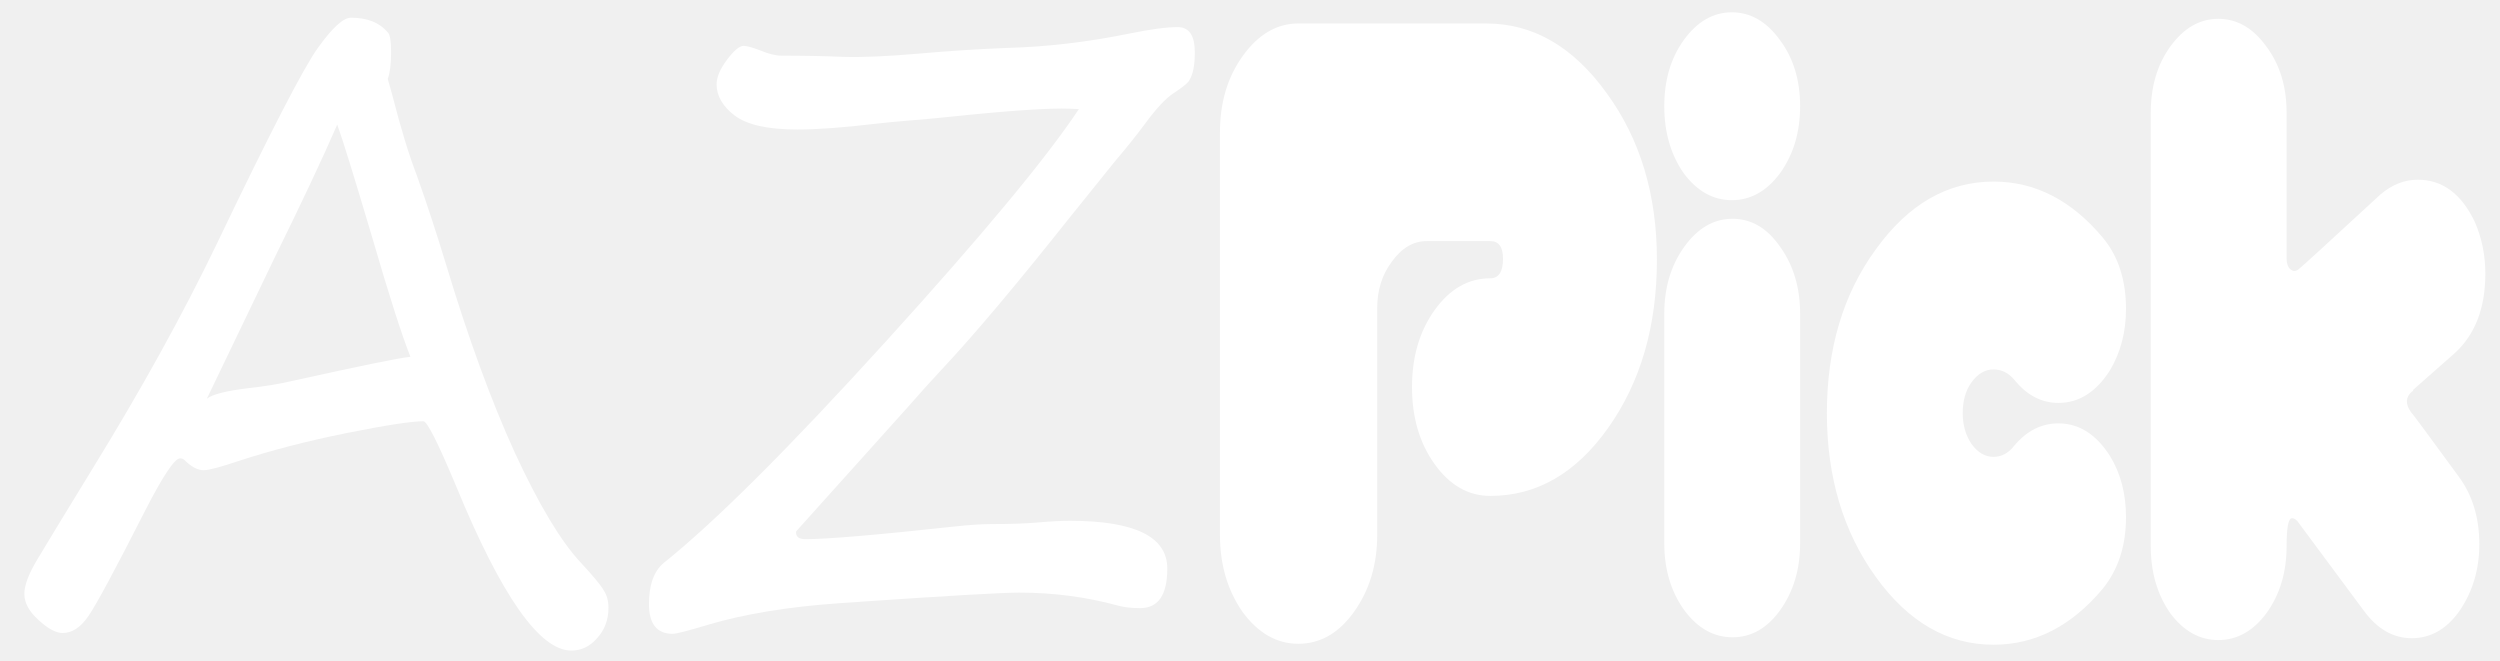
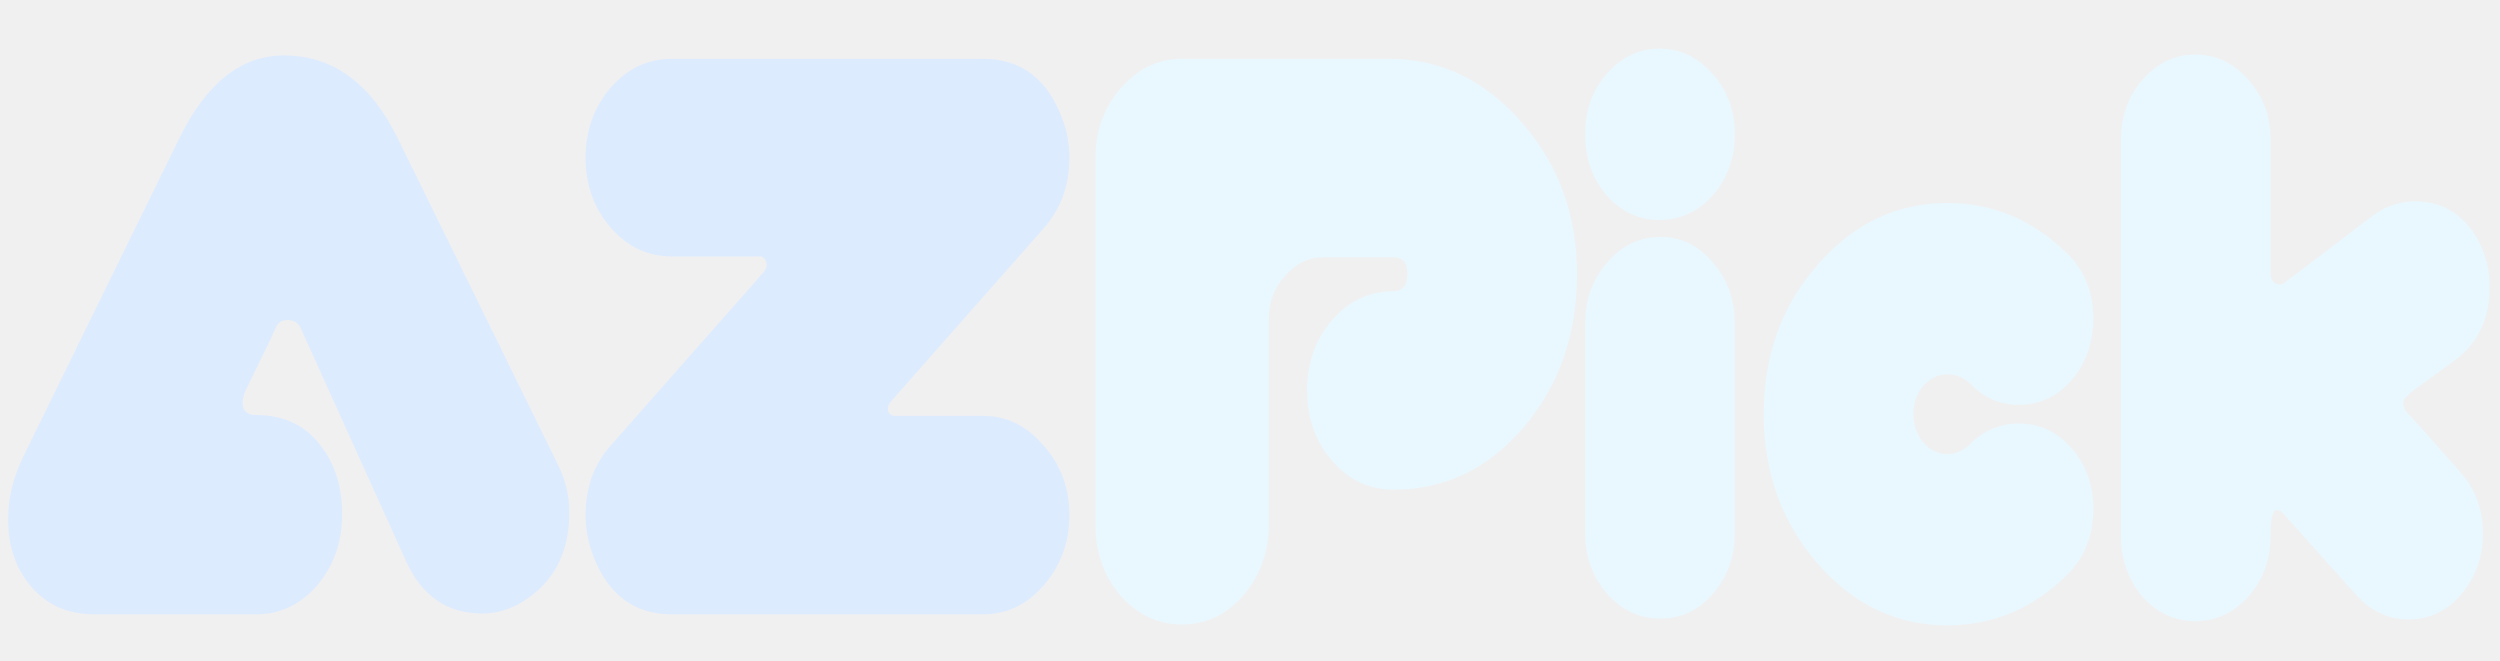
- <svg xmlns="http://www.w3.org/2000/svg" width="515px" height="136px" version="1.1" xml:space="preserve" style="fill-rule:evenodd;clip-rule:evenodd;stroke-linejoin:round;stroke-miterlimit:2;" id="svg85">
+ <svg xmlns="http://www.w3.org/2000/svg" id="svg85" style="fill-rule:evenodd;clip-rule:evenodd;stroke-linejoin:round;stroke-miterlimit:2;" xml:space="preserve" version="1.1" height="136px" width="515px">
  <defs id="defs89" />
-   <g aria-label="Aozorapick" transform="scale(0.903722,1.106535)" id="text6964" style="font-size:113.297px;line-height:1.25;fill:#ff8eff;stroke-width:2.832">
-     <g aria-label="AZ" transform="scale(1.055932,0.9470305)" id="text206" style="font-size:164.272px;fill:#ffffff;stroke-width:4.107">
-       <path d="m 83.704,6.368 q 0.722,0.561 0.722,3.93 0,3.449 -0.722,5.214 l 1.043,3.369 q 2.647,9.465 5.214,15.561 3.208,8.182 6.337,17.566 7.139,21.577 14.839,36.977 7.78,15.32 14.197,21.577 4.011,3.93 4.973,5.454 1.043,1.444 1.043,3.449 0,3.529 -2.406,5.936 -2.326,2.487 -5.615,2.487 -10.267,0 -24.865,-32.325 -5.855,-12.754 -7.059,-12.754 -3.85,0 -16.604,2.326 -12.673,2.326 -23.181,5.454 -6.016,1.845 -7.62,1.845 -2.005,0 -4.171,-2.005 -0.401,-0.321 -0.963,-0.321 -1.765,0 -7.62,10.427 -9.625,17.245 -12.192,20.614 -2.487,3.289 -5.535,3.289 -2.166,0 -5.214,-2.567 -3.048,-2.487 -3.048,-5.133 0,-2.567 2.888,-6.898 Q 11.033,105.428 19.937,92.193 35.819,68.692 46.727,48.077 63.973,15.271 68.625,9.416 q 4.652,-5.936 7.139,-5.936 5.294,0 7.941,2.888 z M 88.597,70.135 Q 85.79,63.718 80.336,46.634 74.4,28.426 72.796,24.495 68.384,33.8 59.16,50.885 L 44.642,78.397 q 1.684,-1.283 8.903,-2.085 5.535,-0.561 9.625,-1.444 21.898,-4.412 25.427,-4.732 z" style="font-family:'Segoe Print';-inkscape-font-specification:'Segoe Print'" id="path169" />
-       <path d="m 256.8,15.672 q -0.241,0.722 -3.449,2.647 -2.487,1.444 -6.176,6.016 -2.807,3.449 -6.417,7.299 l -9.786,11.069 q -17.406,19.973 -27.833,30.079 -3.369,3.289 -7.299,7.379 l -23.983,24.304 q -0.16,1.524 2.005,1.524 7.059,0 32.165,-2.487 4.813,-0.481 8.182,-0.481 6.016,0 9.946,-0.321 3.93,-0.321 6.818,-0.321 21.015,0 21.015,9.385 0,7.78 -5.855,7.78 -2.807,0 -4.732,-0.481 -10.267,-2.567 -21.336,-2.567 -5.615,0 -33.769,1.765 l -5.133,0.321 q -16.443,1.043 -28.074,4.171 -6.738,1.845 -7.861,1.845 -5.133,0 -5.133,-5.855 0,-5.695 3.208,-8.101 16.523,-12.032 47.806,-43.394 31.282,-31.362 41.79,-45.8 l -1.925,-0.08 q -6.738,-0.241 -26.069,1.604 -4.171,0.401 -8.663,0.722 -4.331,0.321 -7.299,0.642 -10.347,1.123 -16.844,1.123 -9.465,0 -13.475,-2.727 -3.93,-2.727 -3.93,-6.176 0,-2.085 2.246,-4.813 2.246,-2.727 3.61,-2.727 0.963,0 3.529,0.882 2.727,1.043 4.572,1.043 7.379,0 13.475,0.241 6.096,0.16 16.203,-0.642 9.946,-0.802 19.251,-1.123 12.754,-0.321 26.149,-2.807 6.898,-1.283 10.508,-1.283 3.69,0 3.69,4.973 0,3.69 -1.123,5.374 z" style="font-family:'Segoe Print';-inkscape-font-specification:'Segoe Print'" id="path171" />
-     </g>
-     <g aria-label="Pick" transform="scale(0.9386156,1.065399)" id="text416" style="font-size:162.509px;font-family:'Segoe Print';-inkscape-font-specification:'Segoe Print';fill:#ffffff;stroke-width:4.063">
-       <path d="m 360.948,4.102 q 17.063,0 29.252,12.188 12.188,12.026 12.188,29.089 0,17.388 -11.863,29.414 -11.701,11.863 -28.602,11.863 -7.963,0 -13.488,-5.525 -5.525,-5.525 -5.525,-13.488 0,-7.963 5.525,-13.488 5.525,-5.525 13.488,-5.525 3.088,0 3.088,-3.413 0,-3.088 -3.088,-3.088 h -15.438 q -4.875,0 -8.45,3.575 -3.575,3.413 -3.575,8.125 v 39.652 q 0,7.8 -5.688,13.488 -5.525,5.525 -13.488,5.525 -7.8,0 -13.488,-5.525 -5.525,-5.688 -5.525,-13.488 V 23.115 q 0,-7.8 5.525,-13.326 5.688,-5.688 13.488,-5.688 z" style="font-family:'OTADESIGN Rounded';-inkscape-font-specification:'OTADESIGN Rounded'" id="path174" />
-       <path d="m 420.589,34.978 q -6.825,0 -11.701,-4.713 -4.713,-4.875 -4.713,-11.701 0,-6.825 4.713,-11.538 4.875,-4.875 11.701,-4.875 6.825,0 11.701,4.875 4.875,4.713 4.875,11.538 0,6.825 -4.875,11.701 -4.875,4.713 -11.701,4.713 z m 0.163,3.25 q 6.825,0 11.538,4.875 4.875,4.875 4.875,11.701 v 40.14 q 0,6.825 -4.875,11.701 -4.713,4.713 -11.538,4.713 -6.825,0 -11.701,-4.713 -4.875,-4.875 -4.875,-11.701 V 54.804 q 0,-6.825 4.875,-11.701 4.875,-4.875 11.701,-4.875 z" style="font-family:'OTADESIGN Rounded';-inkscape-font-specification:'OTADESIGN Rounded'" id="path176" />
-       <path d="m 484.13,112.658 q -16.738,0 -28.602,-11.863 -11.863,-11.863 -11.863,-28.602 0,-16.901 11.863,-28.602 11.863,-11.863 28.602,-11.863 15.113,0 26.489,9.751 5.688,4.875 5.688,12.513 0,6.013 -3.9,10.726 -5.038,5.688 -12.513,5.688 -6.175,0 -10.726,-4.063 -2.113,-1.788 -5.038,-1.788 -3.088,0 -5.363,2.275 -2.113,2.113 -2.113,5.363 0,3.088 2.113,5.363 2.275,2.275 5.363,2.275 2.925,0 5.038,-1.95 4.55,-3.9 10.726,-3.9 7.475,0 12.513,5.688 3.9,4.55 3.9,10.726 0,7.475 -5.688,12.513 -11.376,9.751 -26.489,9.751 z" style="font-family:'OTADESIGN Rounded';-inkscape-font-specification:'OTADESIGN Rounded'" id="path178" />
-       <path d="m 585.536,72.03 q 0.488,0.325 11.538,11.213 5.038,4.875 5.038,11.863 0,6.5 -4.713,11.538 -4.713,4.875 -11.701,4.875 -6.663,0 -11.538,-4.713 l -16.251,-15.763 q -0.65,-0.488 -1.3,-0.488 -1.3,0 -1.3,4.875 0,6.825 -4.875,11.701 -4.875,4.713 -11.701,4.713 -6.825,0 -11.701,-4.713 -4.713,-4.875 -4.713,-11.701 V 19.702 q 0,-6.825 4.713,-11.538 4.875,-4.875 11.701,-4.875 6.825,0 11.701,4.875 4.875,4.713 4.875,11.538 v 25.351 q 0,1.625 1.138,2.113 0.975,0.488 2.113,-0.325 0.65,-0.325 19.501,-12.838 4.225,-2.6 9.101,-2.6 8.938,0 13.813,7.313 2.6,4.225 2.6,9.101 0,8.938 -7.313,13.813 l -10.238,6.5 v 0.163 l -0.325,0.163 q -2.275,1.463 -0.163,3.575 z" style="font-family:'OTADESIGN Rounded';-inkscape-font-specification:'OTADESIGN Rounded'" id="path180" />
+   <g style="font-size:113.297px;line-height:1.25;fill:#ff8eff;stroke-width:2.832" id="text6964" transform="scale(0.903722,1.106535)" aria-label="Aozorapick">
+     <g style="font-style:normal;font-weight:normal;font-size:162.905px;line-height:1.25;font-family:sans-serif;fill:#000000;fill-opacity:1;stroke:none;stroke-width:2.403" id="text42" transform="scale(1.031797,0.9691827)" aria-label="AZPick">
+       <path id="path917" style="fill:#ddebff;fill-opacity:1" d="M 56.528,118.005 H 20.852 q -8.634,0 -13.847,-5.213 Q 1.792,107.579 1.792,99.76 q 0,-6.027 3.258,-11.892 4.073,-7.168 34.536,-61.252 8.96,-15.965 23.133,-15.965 16.128,0 25.087,15.802 l 35.676,63.207 q 2.281,4.073 2.281,8.797 0,11.566 -10.263,17.105 -4.236,2.281 -8.96,2.281 -11.729,0 -16.942,-10.263 L 66.465,63.106 q -0.815,-1.629 -2.932,-1.629 -1.955,0 -2.606,1.466 -1.955,3.747 -6.679,12.055 -0.652,1.303 -0.652,2.281 0,2.444 2.932,2.444 8.96,0 14.01,5.539 5.05,5.376 5.05,13.521 0,7.982 -5.539,13.684 -5.539,5.539 -13.521,5.539 z" />
+       <path id="path919" style="fill:#ddebff;fill-opacity:1" d="m 217.185,79.885 q 7.819,0 13.358,5.702 5.702,5.539 5.702,13.358 0,7.819 -5.702,13.521 -5.539,5.539 -13.358,5.539 h -68.746 q -12.707,0 -17.594,-11.729 -1.466,-3.584 -1.466,-7.331 0,-7.982 5.539,-13.358 L 168.802,52.191 q 0.815,-0.977 0.489,-1.792 -0.163,-0.815 -1.14,-1.14 h -19.712 q -7.982,0 -13.521,-5.539 -5.539,-5.539 -5.539,-13.358 0,-7.982 5.539,-13.521 5.539,-5.539 13.521,-5.539 h 68.746 q 12.707,0 17.594,11.729 1.466,3.421 1.466,7.331 0,7.819 -5.539,13.358 l -33.884,33.396 q -0.815,0.815 -0.652,1.792 0.326,0.815 1.303,0.977 z" />
+       <path id="path921" style="fill:#e9f8ff;fill-opacity:1" d="m 306.849,11.302 q 17.105,0 29.323,12.218 12.218,12.055 12.218,29.16 0,17.431 -11.892,29.486 -11.729,11.892 -28.671,11.892 -7.982,0 -13.521,-5.539 -5.539,-5.539 -5.539,-13.521 0,-7.982 5.539,-13.521 5.539,-5.539 13.521,-5.539 3.095,0 3.095,-3.421 0,-3.095 -3.095,-3.095 h -15.476 q -4.887,0 -8.471,3.584 -3.584,3.421 -3.584,8.145 V 100.9 q 0,7.819 -5.702,13.521 -5.539,5.539 -13.521,5.539 -7.819,0 -13.521,-5.539 -5.539,-5.702 -5.539,-13.521 V 30.362 q 0,-7.819 5.539,-13.358 5.702,-5.702 13.521,-5.702 z" />
+       <path id="path923" style="fill:#e9f8ff;fill-opacity:1" d="m 366.645,42.254 q -6.842,0 -11.729,-4.724 -4.724,-4.887 -4.724,-11.729 0,-6.842 4.724,-11.566 4.887,-4.887 11.729,-4.887 6.842,0 11.729,4.887 4.887,4.724 4.887,11.566 0,6.842 -4.887,11.729 -4.887,4.724 -11.729,4.724 z m 0.163,3.258 q 6.842,0 11.566,4.887 4.887,4.887 4.887,11.729 v 40.238 q 0,6.842 -4.887,11.729 -4.724,4.724 -11.566,4.724 -6.842,0 -11.729,-4.724 -4.887,-4.887 -4.887,-11.729 V 62.129 q 0,-6.842 4.887,-11.729 4.887,-4.887 11.729,-4.887 z" />
+       <path id="path925" style="fill:#e9f8ff;fill-opacity:1" d="m 430.209,120.123 q -16.779,0 -28.671,-11.892 -11.892,-11.892 -11.892,-28.671 0,-16.942 11.892,-28.671 11.892,-11.892 28.671,-11.892 15.15,0 26.554,9.774 5.702,4.887 5.702,12.544 0,6.027 -3.91,10.752 -5.05,5.702 -12.544,5.702 -6.19,0 -10.752,-4.073 -2.118,-1.792 -5.05,-1.792 -3.095,0 -5.376,2.281 -2.118,2.118 -2.118,5.376 0,3.095 2.118,5.376 2.281,2.281 5.376,2.281 2.932,0 5.05,-1.955 4.561,-3.91 10.752,-3.91 7.494,0 12.544,5.702 3.91,4.561 3.91,10.752 0,7.494 -5.702,12.544 -11.403,9.774 -26.554,9.774 z" />
+       <path id="path927" style="fill:#e9f8ff;fill-opacity:1" d="m 531.923,79.397 q 0.489,0.326 11.566,11.24 5.05,4.887 5.05,11.892 0,6.516 -4.724,11.566 -4.724,4.887 -11.729,4.887 -6.679,0 -11.566,-4.724 L 504.229,98.456 q -0.652,-0.489 -1.303,-0.489 -1.303,0 -1.303,4.887 0,6.842 -4.887,11.729 -4.887,4.724 -11.729,4.724 -6.842,0 -11.729,-4.724 -4.724,-4.887 -4.724,-11.729 V 26.941 q 0,-6.842 4.724,-11.566 4.887,-4.887 11.729,-4.887 6.842,0 11.729,4.887 4.887,4.724 4.887,11.566 v 25.413 q 0,1.629 1.14,2.118 0.977,0.489 2.118,-0.326 0.652,-0.326 19.549,-12.869 4.236,-2.606 9.123,-2.606 8.96,0 13.847,7.331 2.606,4.236 2.606,9.123 0,8.96 -7.331,13.847 l -10.263,6.516 v 0.163 l -0.326,0.163 q -2.281,1.466 -0.163,3.584 z" />
    </g>
  </g>
</svg>
